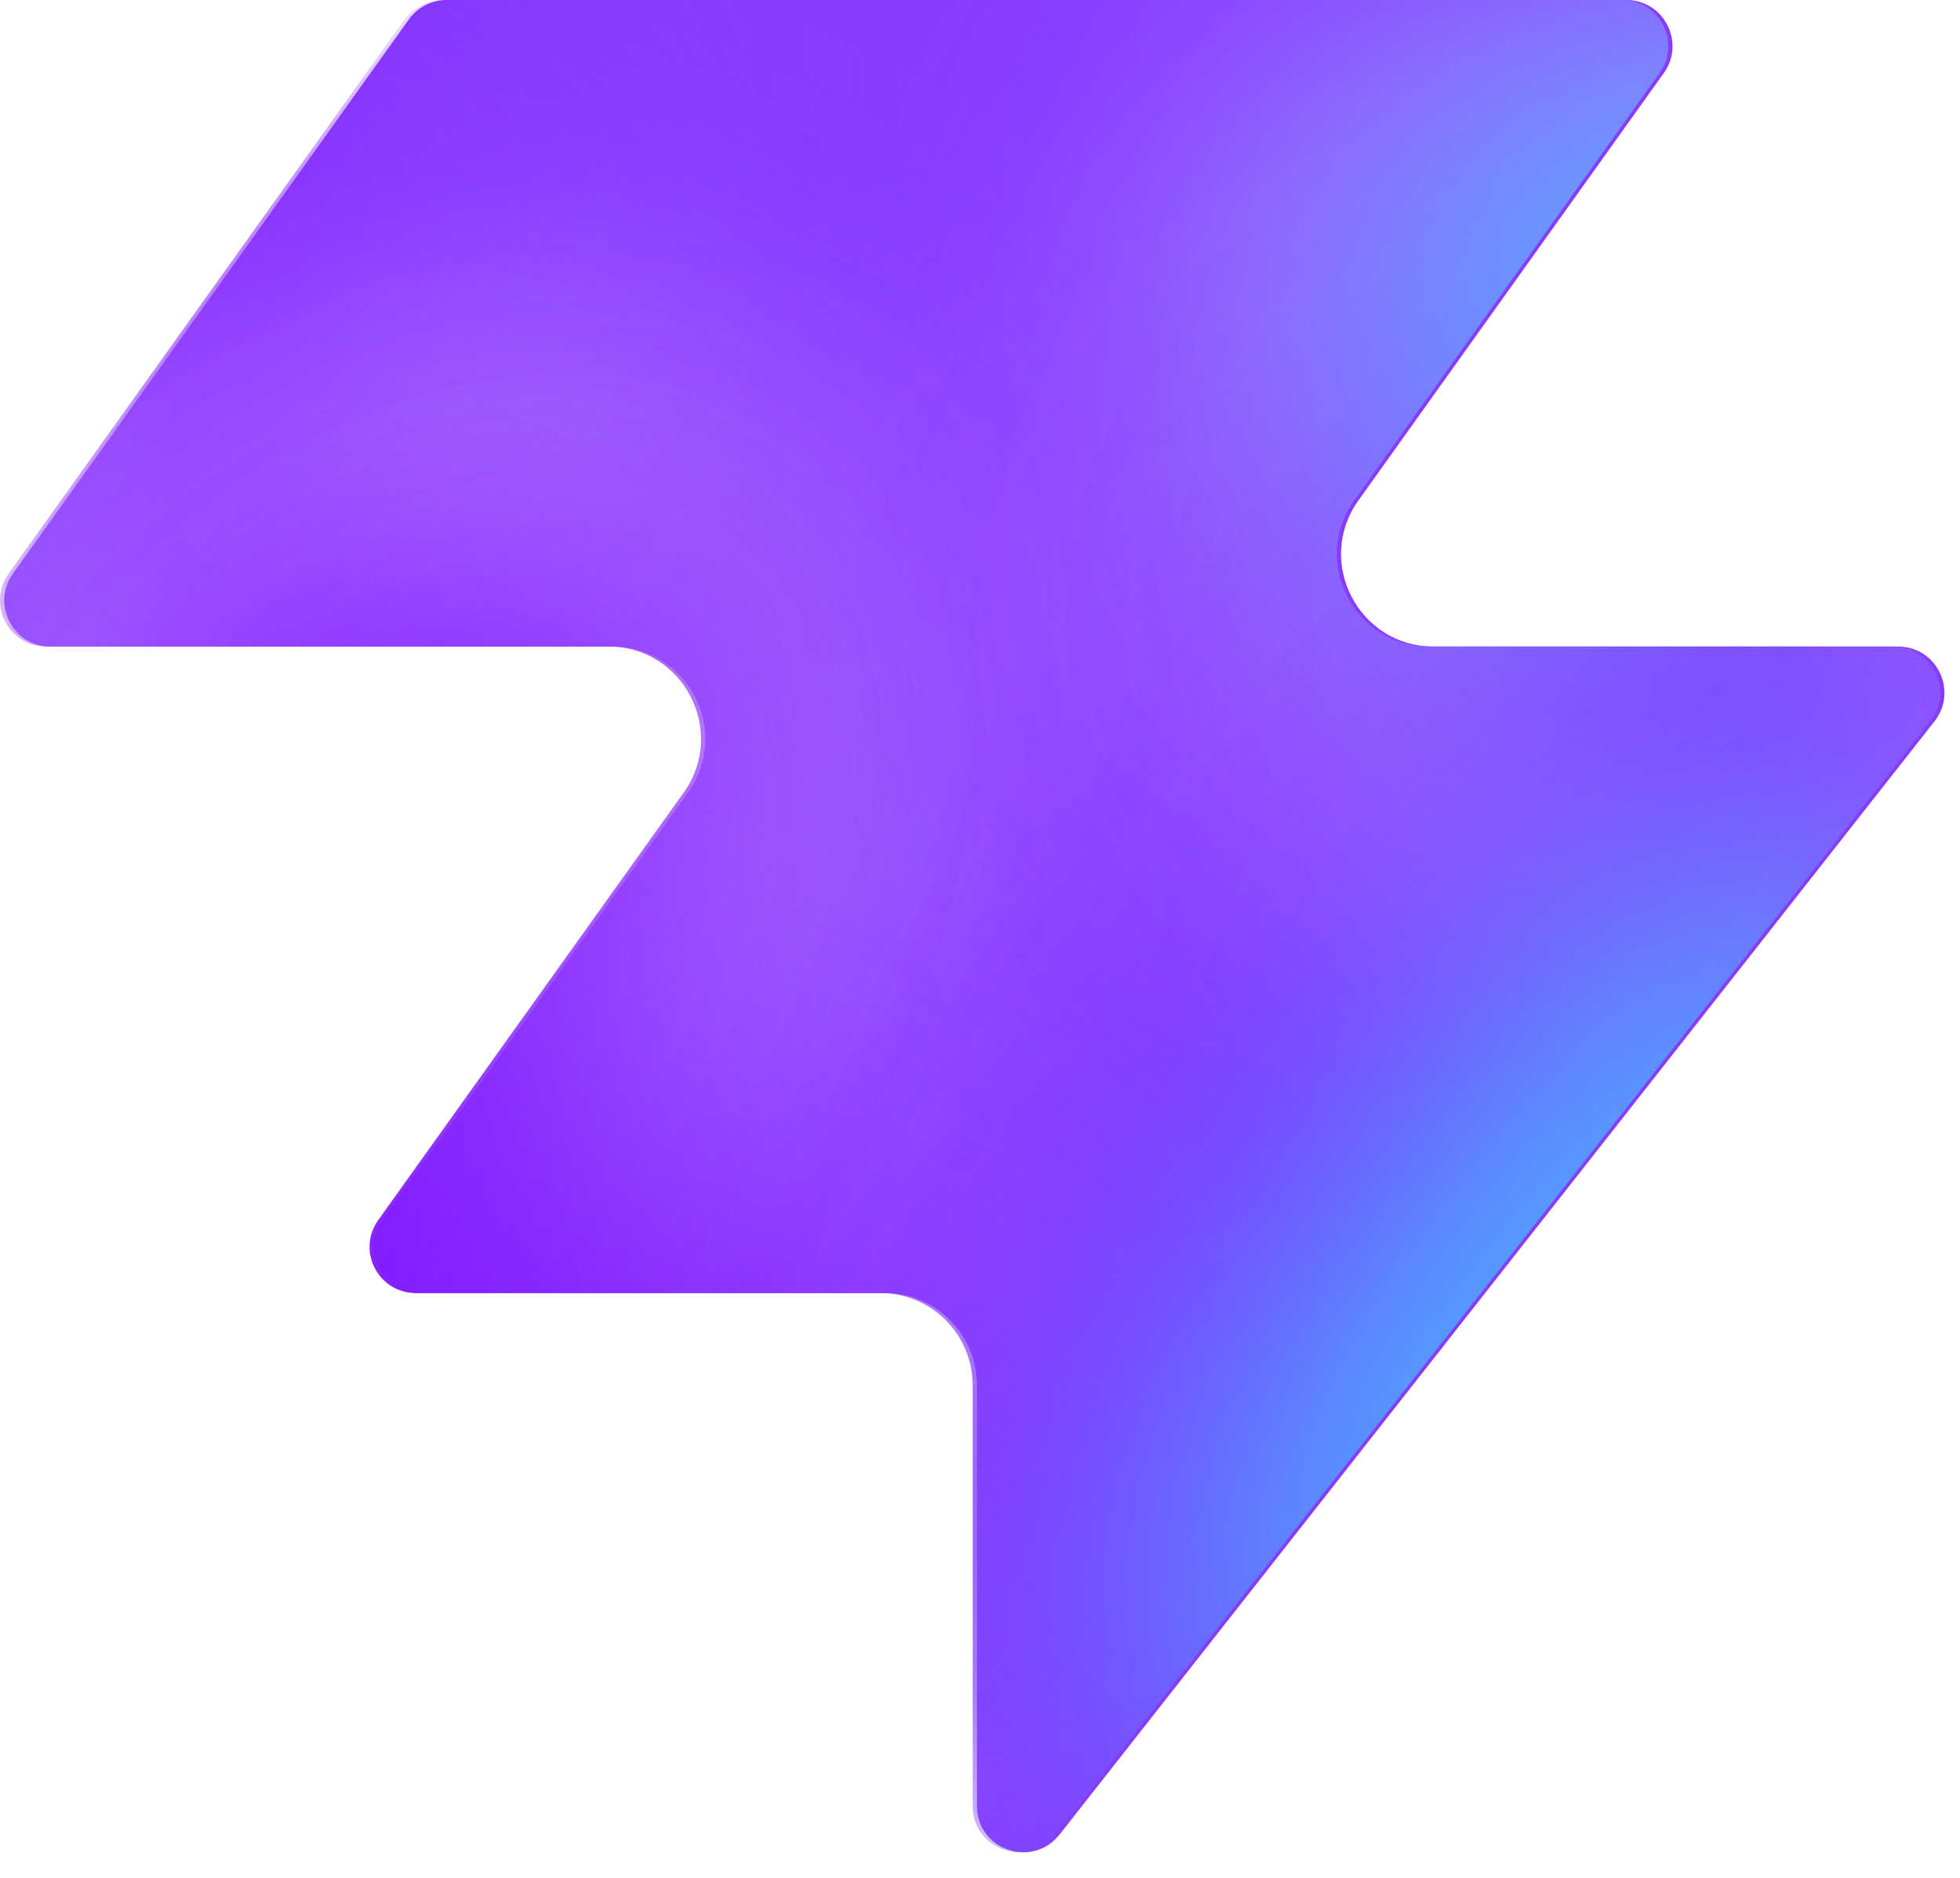
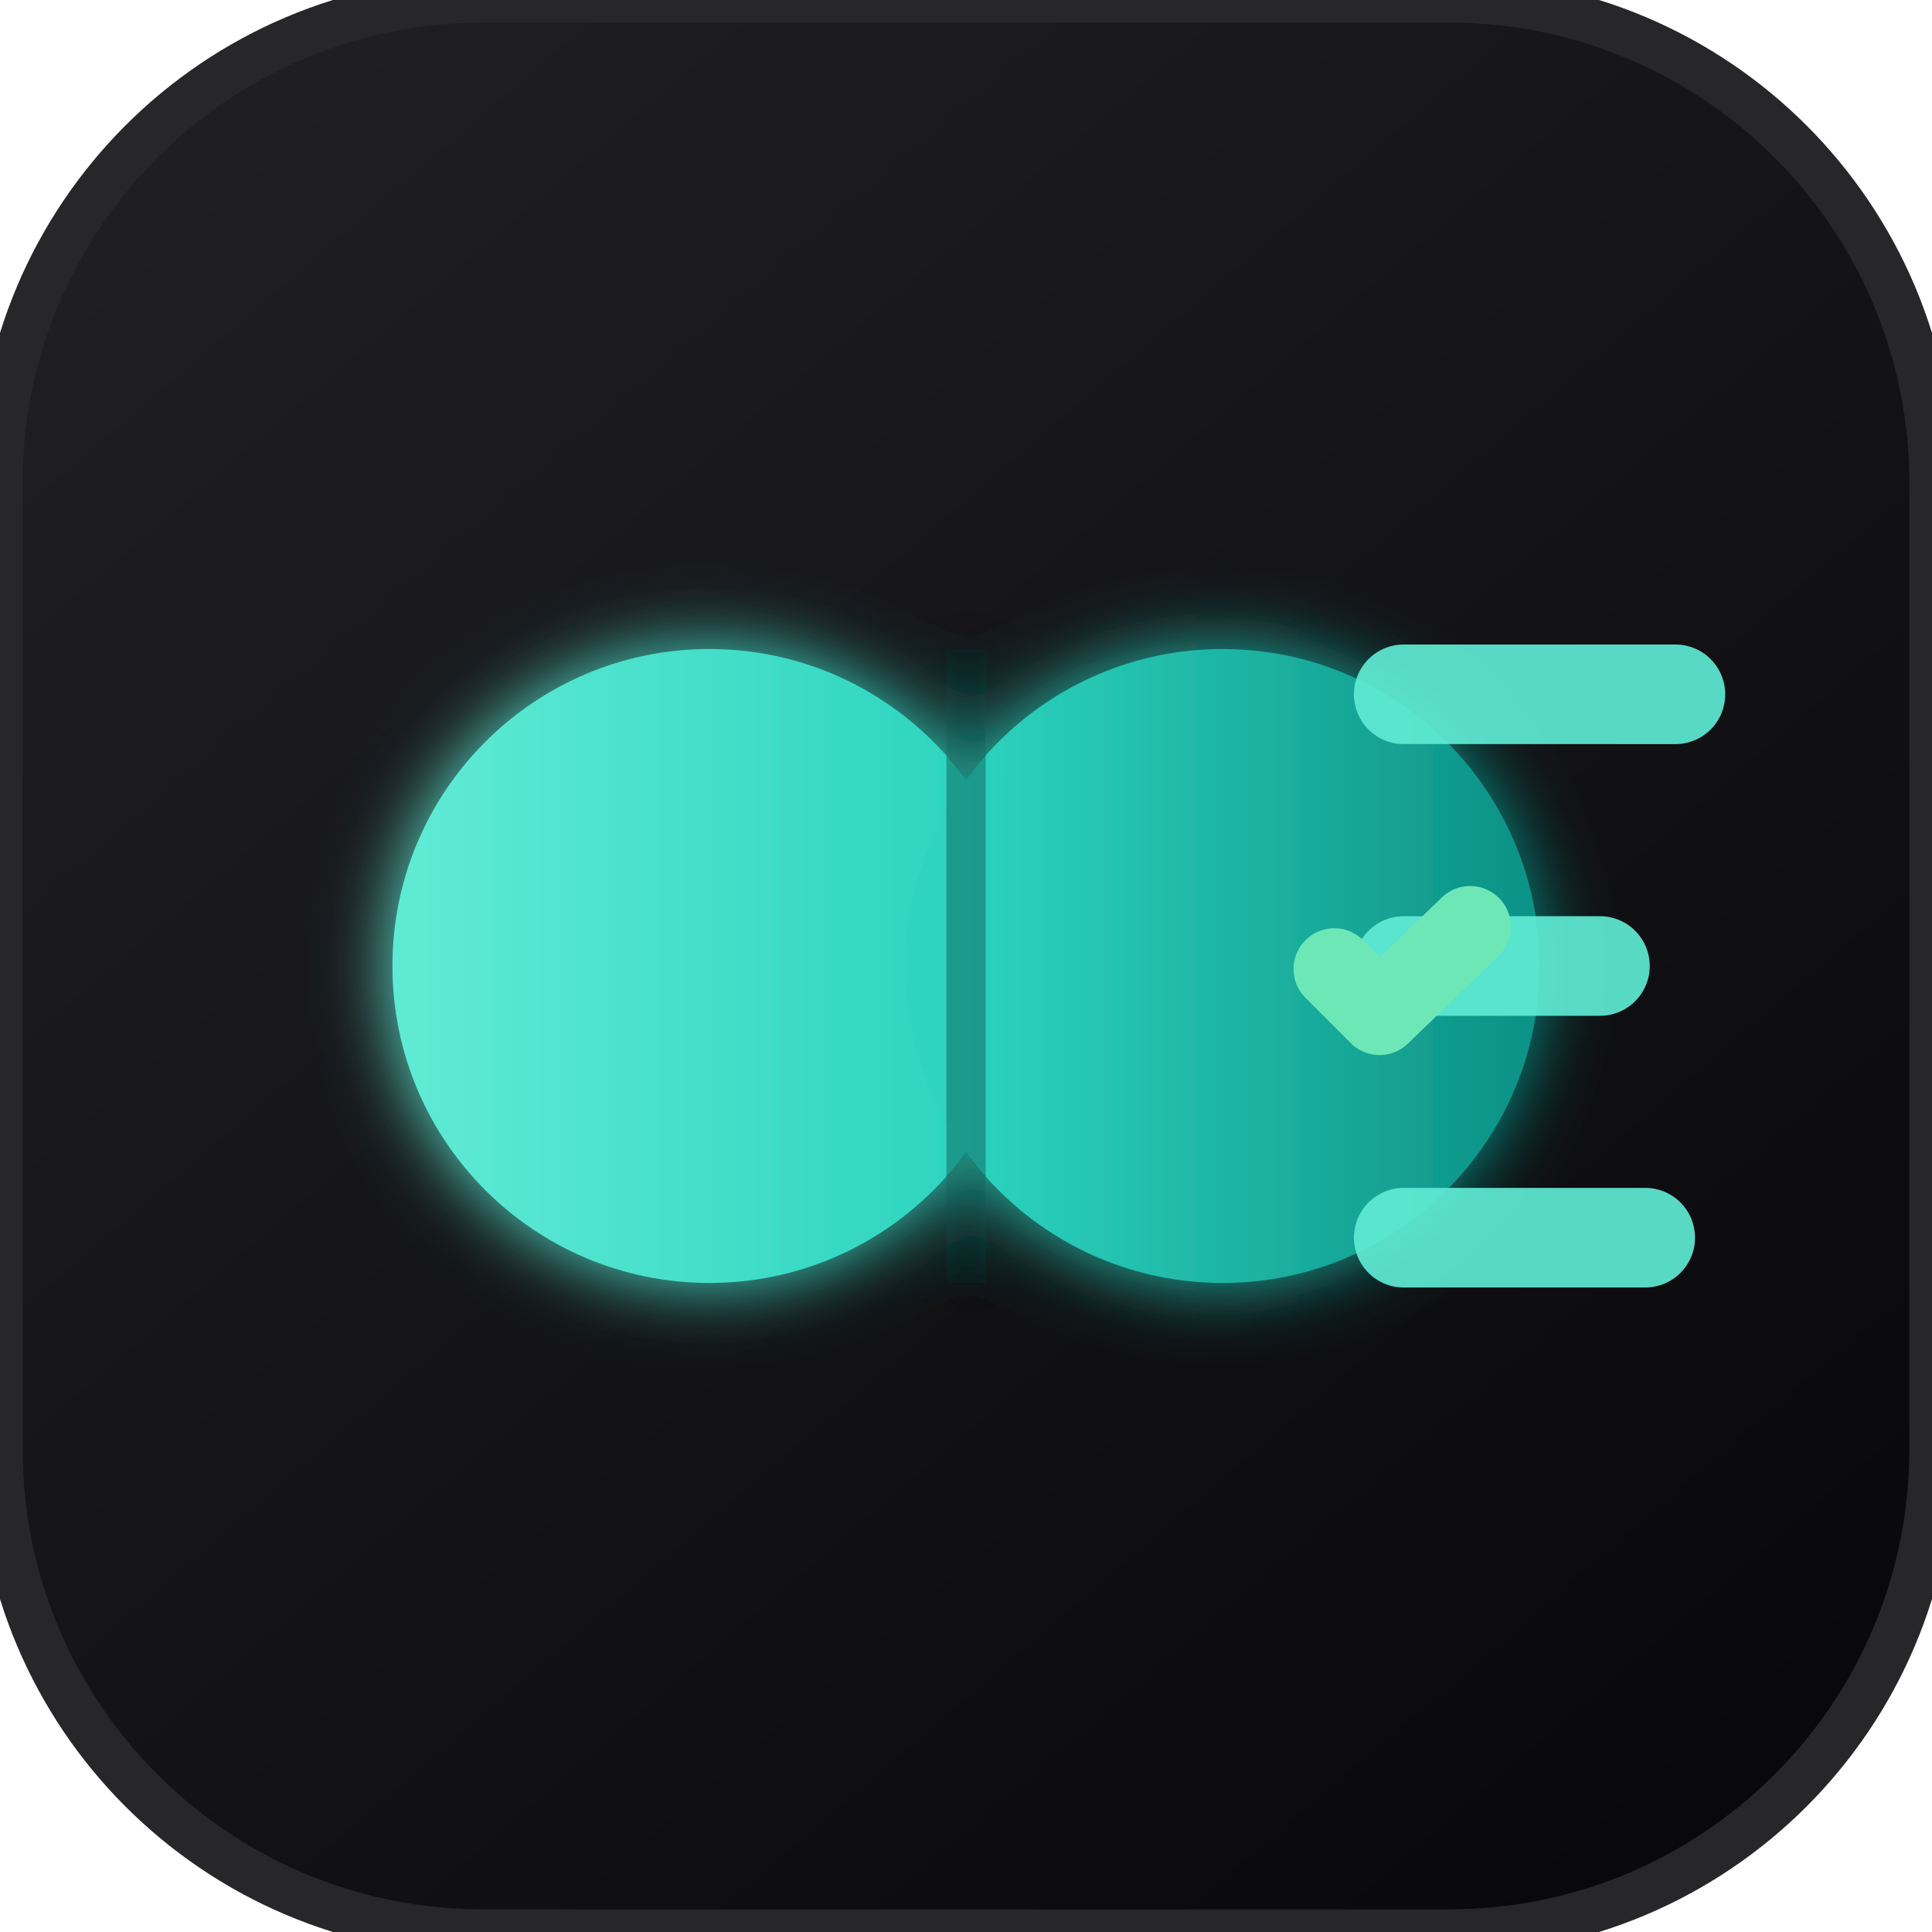
- <svg xmlns="http://www.w3.org/2000/svg" width="48" height="46" fill="none" viewBox="0 0 48 46">
-   <path fill="#863bff" d="M25.946 44.938c-.664.845-2.021.375-2.021-.698V33.937a2.26 2.26 0 0 0-2.262-2.262H10.287c-.92 0-1.456-1.04-.92-1.788l7.48-10.471c1.07-1.497 0-3.578-1.842-3.578H1.237c-.92 0-1.456-1.04-.92-1.788L10.013.474c.214-.297.556-.474.92-.474h28.894c.92 0 1.456 1.04.92 1.788l-7.48 10.471c-1.07 1.498 0 3.579 1.842 3.579h11.377c.943 0 1.473 1.088.89 1.83L25.947 44.94z" style="fill:#863bff;fill:color(display-p3 .525 .23 1);fill-opacity:1" />
-   <mask id="a" width="48" height="46" x="0" y="0" maskUnits="userSpaceOnUse" style="mask-type:alpha">
-     <path fill="#000" d="M25.842 44.938c-.664.844-2.021.375-2.021-.698V33.937a2.26 2.26 0 0 0-2.262-2.262H10.183c-.92 0-1.456-1.04-.92-1.788l7.48-10.471c1.07-1.498 0-3.579-1.842-3.579H1.133c-.92 0-1.456-1.04-.92-1.787L9.91.473c.214-.297.556-.474.92-.474h28.894c.92 0 1.456 1.04.92 1.788l-7.48 10.471c-1.07 1.498 0 3.578 1.842 3.578h11.377c.943 0 1.473 1.088.89 1.832L25.843 44.94z" style="fill:#000;fill-opacity:1" />
-   </mask>
-   <g mask="url(#a)">
-     <g filter="url(#b)">
-       <ellipse cx="5.508" cy="14.704" fill="#ede6ff" rx="5.508" ry="14.704" style="fill:#ede6ff;fill:color(display-p3 .927 .903 1);fill-opacity:1" transform="matrix(.00324 1 1 -.00324 -4.47 31.516)" />
-     </g>
-     <g filter="url(#c)">
-       <ellipse cx="10.399" cy="29.851" fill="#ede6ff" rx="10.399" ry="29.851" style="fill:#ede6ff;fill:color(display-p3 .927 .903 1);fill-opacity:1" transform="matrix(.00324 1 1 -.00324 -39.328 7.883)" />
-     </g>
-     <g filter="url(#d)">
-       <ellipse cx="5.508" cy="30.487" fill="#7e14ff" rx="5.508" ry="30.487" style="fill:#7e14ff;fill:color(display-p3 .492 .077 1);fill-opacity:1" transform="rotate(89.814 -25.913 -14.639)scale(1 -1)" />
-     </g>
-     <g filter="url(#e)">
-       <ellipse cx="5.508" cy="30.599" fill="#7e14ff" rx="5.508" ry="30.599" style="fill:#7e14ff;fill:color(display-p3 .492 .077 1);fill-opacity:1" transform="rotate(89.814 -32.644 -3.334)scale(1 -1)" />
-     </g>
-     <g filter="url(#f)">
-       <ellipse cx="5.508" cy="30.599" fill="#7e14ff" rx="5.508" ry="30.599" style="fill:#7e14ff;fill:color(display-p3 .492 .077 1);fill-opacity:1" transform="matrix(.00324 1 1 -.00324 -34.34 30.47)" />
-     </g>
-     <g filter="url(#g)">
-       <ellipse cx="14.072" cy="22.078" fill="#ede6ff" rx="14.072" ry="22.078" style="fill:#ede6ff;fill:color(display-p3 .927 .903 1);fill-opacity:1" transform="rotate(93.35 24.506 48.493)scale(-1 1)" />
-     </g>
-     <g filter="url(#h)">
-       <ellipse cx="3.47" cy="21.501" fill="#7e14ff" rx="3.47" ry="21.501" style="fill:#7e14ff;fill:color(display-p3 .492 .077 1);fill-opacity:1" transform="rotate(89.009 28.708 47.59)scale(-1 1)" />
-     </g>
-     <g filter="url(#i)">
-       <ellipse cx="3.47" cy="21.501" fill="#7e14ff" rx="3.47" ry="21.501" style="fill:#7e14ff;fill:color(display-p3 .492 .077 1);fill-opacity:1" transform="rotate(89.009 28.708 47.59)scale(-1 1)" />
-     </g>
-     <g filter="url(#j)">
-       <ellipse cx=".387" cy="8.972" fill="#7e14ff" rx="4.407" ry="29.108" style="fill:#7e14ff;fill:color(display-p3 .492 .077 1);fill-opacity:1" transform="rotate(39.51 .387 8.972)" />
-     </g>
-     <g filter="url(#k)">
-       <ellipse cx="47.523" cy="-6.092" fill="#7e14ff" rx="4.407" ry="29.108" style="fill:#7e14ff;fill:color(display-p3 .492 .077 1);fill-opacity:1" transform="rotate(37.892 47.523 -6.092)" />
-     </g>
-     <g filter="url(#l)">
-       <ellipse cx="41.412" cy="6.333" fill="#47bfff" rx="5.971" ry="9.665" style="fill:#47bfff;fill:color(display-p3 .28 .748 1);fill-opacity:1" transform="rotate(37.892 41.412 6.333)" />
-     </g>
-     <g filter="url(#m)">
-       <ellipse cx="-1.879" cy="38.332" fill="#7e14ff" rx="4.407" ry="29.108" style="fill:#7e14ff;fill:color(display-p3 .492 .077 1);fill-opacity:1" transform="rotate(37.892 -1.88 38.332)" />
-     </g>
-     <g filter="url(#n)">
-       <ellipse cx="-1.879" cy="38.332" fill="#7e14ff" rx="4.407" ry="29.108" style="fill:#7e14ff;fill:color(display-p3 .492 .077 1);fill-opacity:1" transform="rotate(37.892 -1.88 38.332)" />
-     </g>
-     <g filter="url(#o)">
-       <ellipse cx="35.651" cy="29.907" fill="#7e14ff" rx="4.407" ry="29.108" style="fill:#7e14ff;fill:color(display-p3 .492 .077 1);fill-opacity:1" transform="rotate(37.892 35.651 29.907)" />
-     </g>
-     <g filter="url(#p)">
-       <ellipse cx="38.418" cy="32.4" fill="#47bfff" rx="5.971" ry="15.297" style="fill:#47bfff;fill:color(display-p3 .28 .748 1);fill-opacity:1" transform="rotate(37.892 38.418 32.4)" />
-     </g>
-   </g>
+ <svg xmlns="http://www.w3.org/2000/svg" viewBox="0 0 32 32" role="img" aria-label="RosterRx">
  <defs>
-     <filter id="b" width="60.045" height="41.654" x="-19.77" y="16.149" color-interpolation-filters="sRGB" filterUnits="userSpaceOnUse">
-       <feFlood flood-opacity="0" result="BackgroundImageFix" />
-       <feBlend in="SourceGraphic" in2="BackgroundImageFix" result="shape" />
-       <feGaussianBlur result="effect1_foregroundBlur_2002_17158" stdDeviation="7.659" />
-     </filter>
-     <filter id="c" width="90.34" height="51.437" x="-54.613" y="-7.533" color-interpolation-filters="sRGB" filterUnits="userSpaceOnUse">
-       <feFlood flood-opacity="0" result="BackgroundImageFix" />
-       <feBlend in="SourceGraphic" in2="BackgroundImageFix" result="shape" />
-       <feGaussianBlur result="effect1_foregroundBlur_2002_17158" stdDeviation="7.659" />
-     </filter>
-     <filter id="d" width="79.355" height="29.4" x="-49.64" y="2.03" color-interpolation-filters="sRGB" filterUnits="userSpaceOnUse">
-       <feFlood flood-opacity="0" result="BackgroundImageFix" />
-       <feBlend in="SourceGraphic" in2="BackgroundImageFix" result="shape" />
-       <feGaussianBlur result="effect1_foregroundBlur_2002_17158" stdDeviation="4.596" />
-     </filter>
-     <filter id="e" width="79.579" height="29.4" x="-45.045" y="20.029" color-interpolation-filters="sRGB" filterUnits="userSpaceOnUse">
-       <feFlood flood-opacity="0" result="BackgroundImageFix" />
-       <feBlend in="SourceGraphic" in2="BackgroundImageFix" result="shape" />
-       <feGaussianBlur result="effect1_foregroundBlur_2002_17158" stdDeviation="4.596" />
-     </filter>
-     <filter id="f" width="79.579" height="29.4" x="-43.513" y="21.178" color-interpolation-filters="sRGB" filterUnits="userSpaceOnUse">
-       <feFlood flood-opacity="0" result="BackgroundImageFix" />
-       <feBlend in="SourceGraphic" in2="BackgroundImageFix" result="shape" />
-       <feGaussianBlur result="effect1_foregroundBlur_2002_17158" stdDeviation="4.596" />
-     </filter>
-     <filter id="g" width="74.749" height="58.852" x="15.756" y="-17.901" color-interpolation-filters="sRGB" filterUnits="userSpaceOnUse">
-       <feFlood flood-opacity="0" result="BackgroundImageFix" />
-       <feBlend in="SourceGraphic" in2="BackgroundImageFix" result="shape" />
-       <feGaussianBlur result="effect1_foregroundBlur_2002_17158" stdDeviation="7.659" />
-     </filter>
-     <filter id="h" width="61.377" height="25.362" x="23.548" y="2.284" color-interpolation-filters="sRGB" filterUnits="userSpaceOnUse">
-       <feFlood flood-opacity="0" result="BackgroundImageFix" />
-       <feBlend in="SourceGraphic" in2="BackgroundImageFix" result="shape" />
-       <feGaussianBlur result="effect1_foregroundBlur_2002_17158" stdDeviation="4.596" />
-     </filter>
-     <filter id="i" width="61.377" height="25.362" x="23.548" y="2.284" color-interpolation-filters="sRGB" filterUnits="userSpaceOnUse">
-       <feFlood flood-opacity="0" result="BackgroundImageFix" />
-       <feBlend in="SourceGraphic" in2="BackgroundImageFix" result="shape" />
-       <feGaussianBlur result="effect1_foregroundBlur_2002_17158" stdDeviation="4.596" />
-     </filter>
-     <filter id="j" width="56.045" height="63.649" x="-27.636" y="-22.853" color-interpolation-filters="sRGB" filterUnits="userSpaceOnUse">
-       <feFlood flood-opacity="0" result="BackgroundImageFix" />
-       <feBlend in="SourceGraphic" in2="BackgroundImageFix" result="shape" />
-       <feGaussianBlur result="effect1_foregroundBlur_2002_17158" stdDeviation="4.596" />
-     </filter>
-     <filter id="k" width="54.814" height="64.646" x="20.116" y="-38.415" color-interpolation-filters="sRGB" filterUnits="userSpaceOnUse">
-       <feFlood flood-opacity="0" result="BackgroundImageFix" />
-       <feBlend in="SourceGraphic" in2="BackgroundImageFix" result="shape" />
-       <feGaussianBlur result="effect1_foregroundBlur_2002_17158" stdDeviation="4.596" />
-     </filter>
-     <filter id="l" width="33.541" height="35.313" x="24.641" y="-11.323" color-interpolation-filters="sRGB" filterUnits="userSpaceOnUse">
-       <feFlood flood-opacity="0" result="BackgroundImageFix" />
-       <feBlend in="SourceGraphic" in2="BackgroundImageFix" result="shape" />
-       <feGaussianBlur result="effect1_foregroundBlur_2002_17158" stdDeviation="4.596" />
-     </filter>
-     <filter id="m" width="54.814" height="64.646" x="-29.286" y="6.009" color-interpolation-filters="sRGB" filterUnits="userSpaceOnUse">
-       <feFlood flood-opacity="0" result="BackgroundImageFix" />
-       <feBlend in="SourceGraphic" in2="BackgroundImageFix" result="shape" />
-       <feGaussianBlur result="effect1_foregroundBlur_2002_17158" stdDeviation="4.596" />
-     </filter>
-     <filter id="n" width="54.814" height="64.646" x="-29.286" y="6.009" color-interpolation-filters="sRGB" filterUnits="userSpaceOnUse">
-       <feFlood flood-opacity="0" result="BackgroundImageFix" />
-       <feBlend in="SourceGraphic" in2="BackgroundImageFix" result="shape" />
-       <feGaussianBlur result="effect1_foregroundBlur_2002_17158" stdDeviation="4.596" />
-     </filter>
-     <filter id="o" width="54.814" height="64.646" x="8.244" y="-2.416" color-interpolation-filters="sRGB" filterUnits="userSpaceOnUse">
-       <feFlood flood-opacity="0" result="BackgroundImageFix" />
-       <feBlend in="SourceGraphic" in2="BackgroundImageFix" result="shape" />
-       <feGaussianBlur result="effect1_foregroundBlur_2002_17158" stdDeviation="4.596" />
-     </filter>
-     <filter id="p" width="39.409" height="43.623" x="18.713" y="10.588" color-interpolation-filters="sRGB" filterUnits="userSpaceOnUse">
-       <feFlood flood-opacity="0" result="BackgroundImageFix" />
-       <feBlend in="SourceGraphic" in2="BackgroundImageFix" result="shape" />
-       <feGaussianBlur result="effect1_foregroundBlur_2002_17158" stdDeviation="4.596" />
+     <linearGradient id="bg" x1="4" y1="2" x2="28" y2="30" gradientUnits="userSpaceOnUse">
+       <stop offset="0%" stop-color="#1f1f23" />
+       <stop offset="100%" stop-color="#09090b" />
+     </linearGradient>
+     <linearGradient id="pill-l" x1="7" y1="16" x2="16" y2="16" gradientUnits="userSpaceOnUse">
+       <stop offset="0%" stop-color="#5eead4" />
+       <stop offset="100%" stop-color="#2dd4bf" />
+     </linearGradient>
+     <linearGradient id="pill-r" x1="16" y1="16" x2="25" y2="16" gradientUnits="userSpaceOnUse">
+       <stop offset="0%" stop-color="#2dd4bf" />
+       <stop offset="100%" stop-color="#0d9488" />
+     </linearGradient>
+     <filter id="glow" x="-30%" y="-30%" width="160%" height="160%">
+       <feGaussianBlur stdDeviation="0.6" result="b" />
+       <feMerge>
+         <feMergeNode in="b" />
+         <feMergeNode in="SourceGraphic" />
+       </feMerge>
    </filter>
  </defs>
+   <rect width="32" height="32" rx="8" fill="url(#bg)" />
+   <rect width="32" height="32" rx="8" fill="none" stroke="#27272a" stroke-width="0.75" />
+   <g filter="url(#glow)">
+     <rect x="10.5" y="14.25" width="11" height="3.5" fill="url(#pill-l)" />
+     <circle cx="11.75" cy="16" r="5.25" fill="url(#pill-l)" />
+     <circle cx="20.25" cy="16" r="5.25" fill="url(#pill-r)" />
+     <line x1="16" y1="10.75" x2="16" y2="21.25" stroke="#042f2e" stroke-width="0.65" opacity="0.35" />
+   </g>
+   <g stroke="#5eead4" stroke-linecap="round" stroke-width="1.65" opacity="0.92">
+     <line x1="23.25" y1="11.5" x2="27.75" y2="11.5" />
+     <line x1="23.25" y1="16" x2="26.5" y2="16" />
+     <line x1="23.25" y1="20.5" x2="27.25" y2="20.5" />
+   </g>
+   <path d="M22.1 16.05 22.85 16.8 24.35 15.35" fill="none" stroke="#6ee7b7" stroke-width="1.35" stroke-linecap="round" stroke-linejoin="round" />
</svg>
